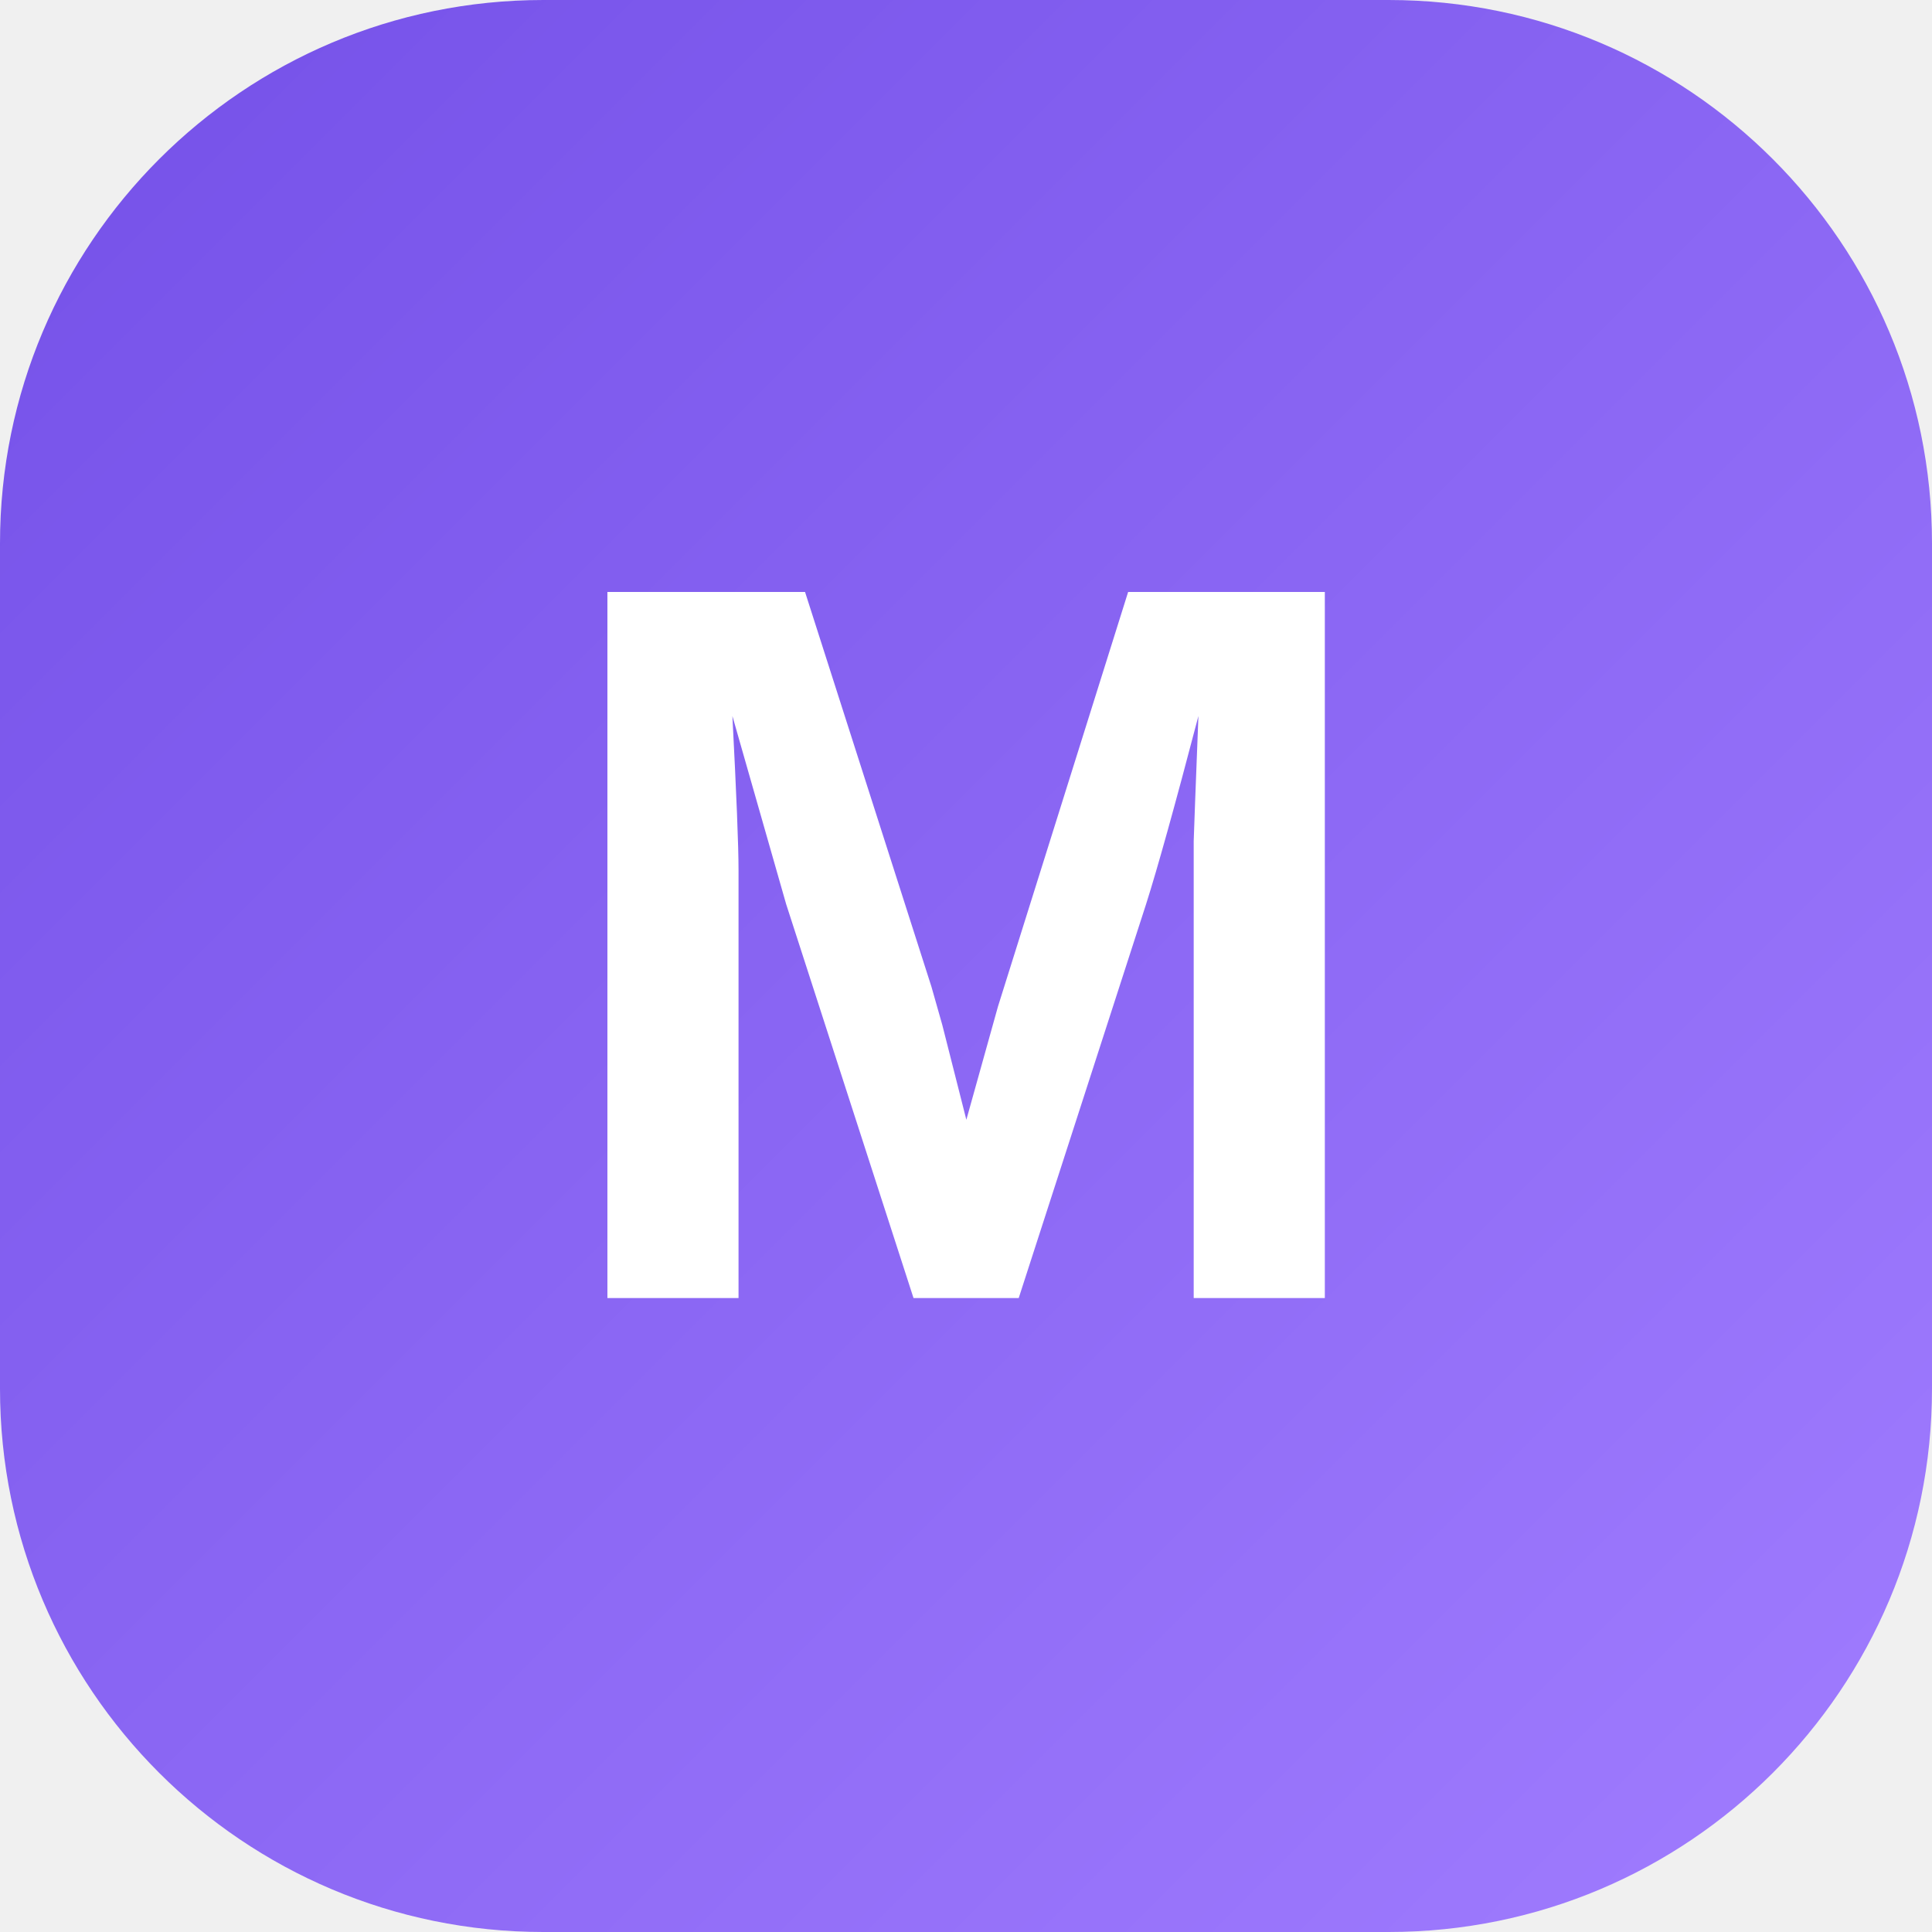
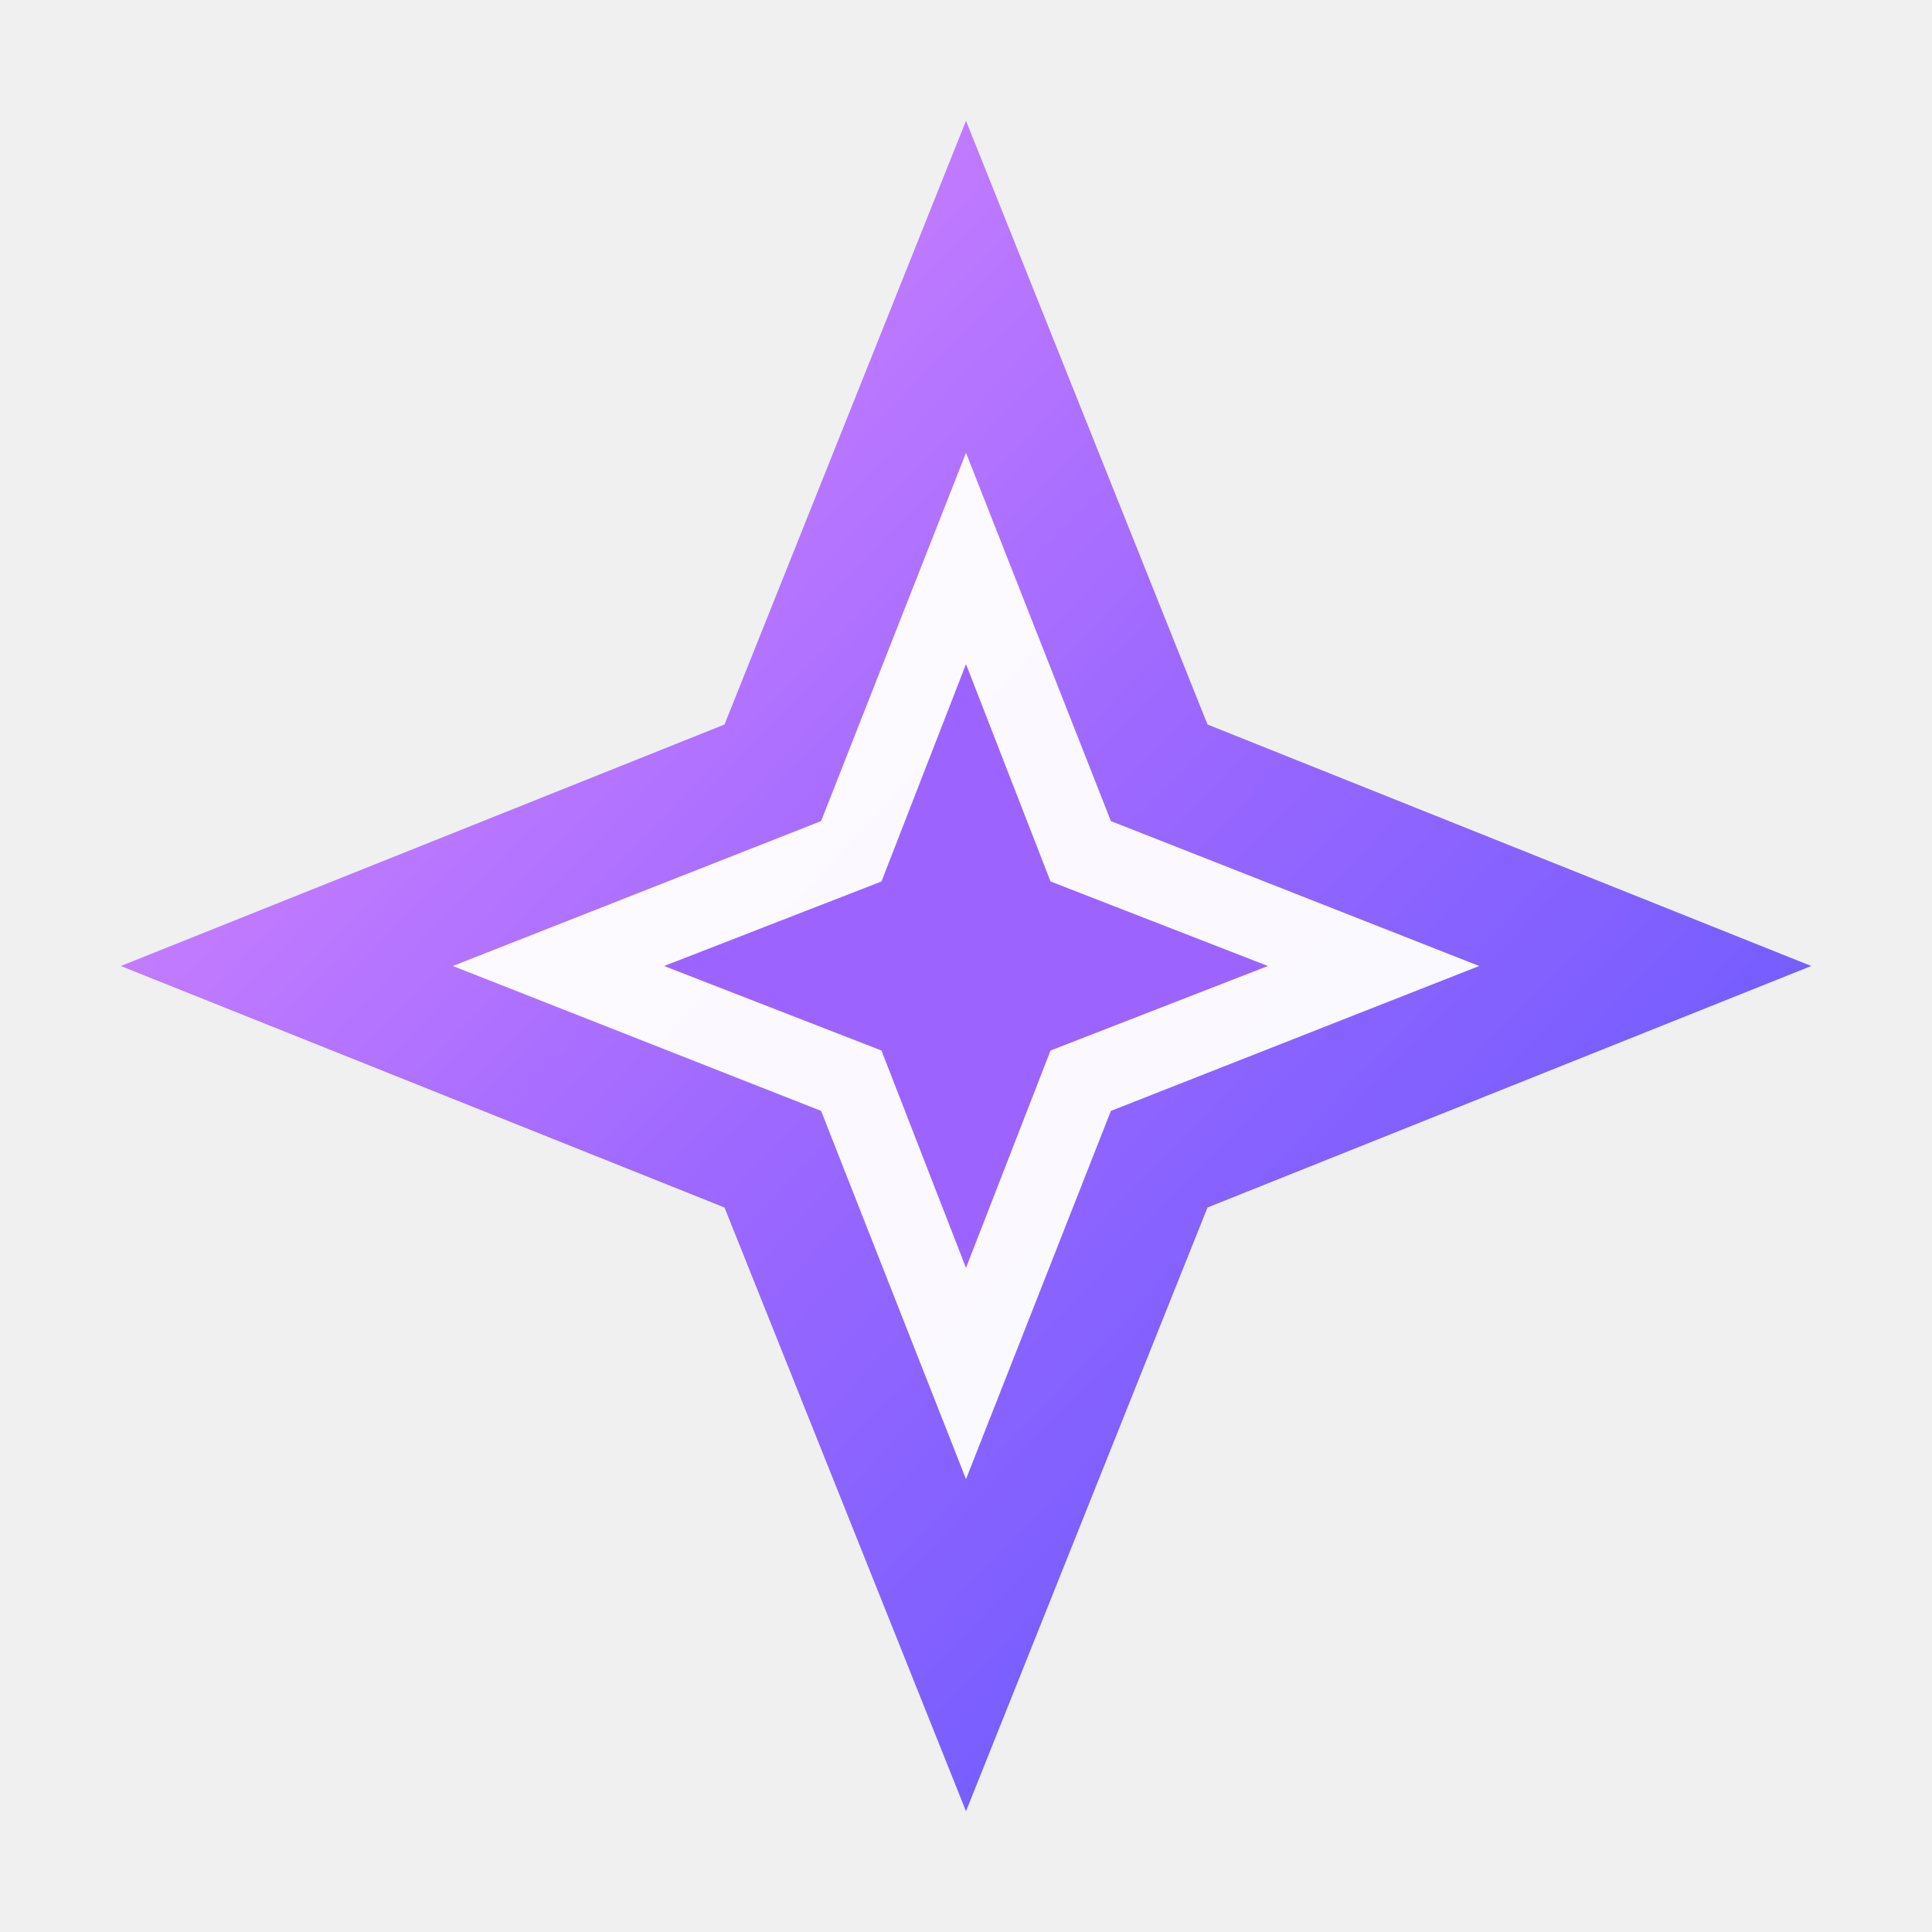
- <svg xmlns="http://www.w3.org/2000/svg" viewBox="0 0 64 64">
+ <svg xmlns="http://www.w3.org/2000/svg" viewBox="0 0 64 64" fill="none">
  <defs>
-     <linearGradient id="g" x1="0" y1="0" x2="1" y2="1">
-       <stop stop-color="#7450e8" />
-       <stop offset="1" stop-color="#a17dff" />
+     <linearGradient id="g" x1="9" y1="10" x2="55" y2="54" gradientUnits="userSpaceOnUse">
+       <stop stop-color="#d987ff" />
+       <stop offset=".48" stop-color="#9d68ff" />
+       <stop offset="1" stop-color="#6258ff" />
    </linearGradient>
  </defs>
-   <rect width="64" height="64" rx="18" fill="url(#g)" />
-   <text x="32" y="43" text-anchor="middle" font-family="Arial,sans-serif" font-size="34" font-weight="800" fill="white">M</text>
+   <path d="M32 4 40 24 60 32 40 40 32 60 24 40 4 32 24 24 32 4Z" fill="url(#g)" />
+   <path d="m32 15 4.8 12.2L49 32l-12.2 4.8L32 49l-4.8-12.2L15 32l12.2-4.8L32 15Z" fill="#fff" opacity=".96" />
+   <path d="m32 22 2.8 7.2L42 32l-7.2 2.8L32 42l-2.8-7.2L22 32l7.2-2.8L32 22Z" fill="#9c63ff" />
</svg>
